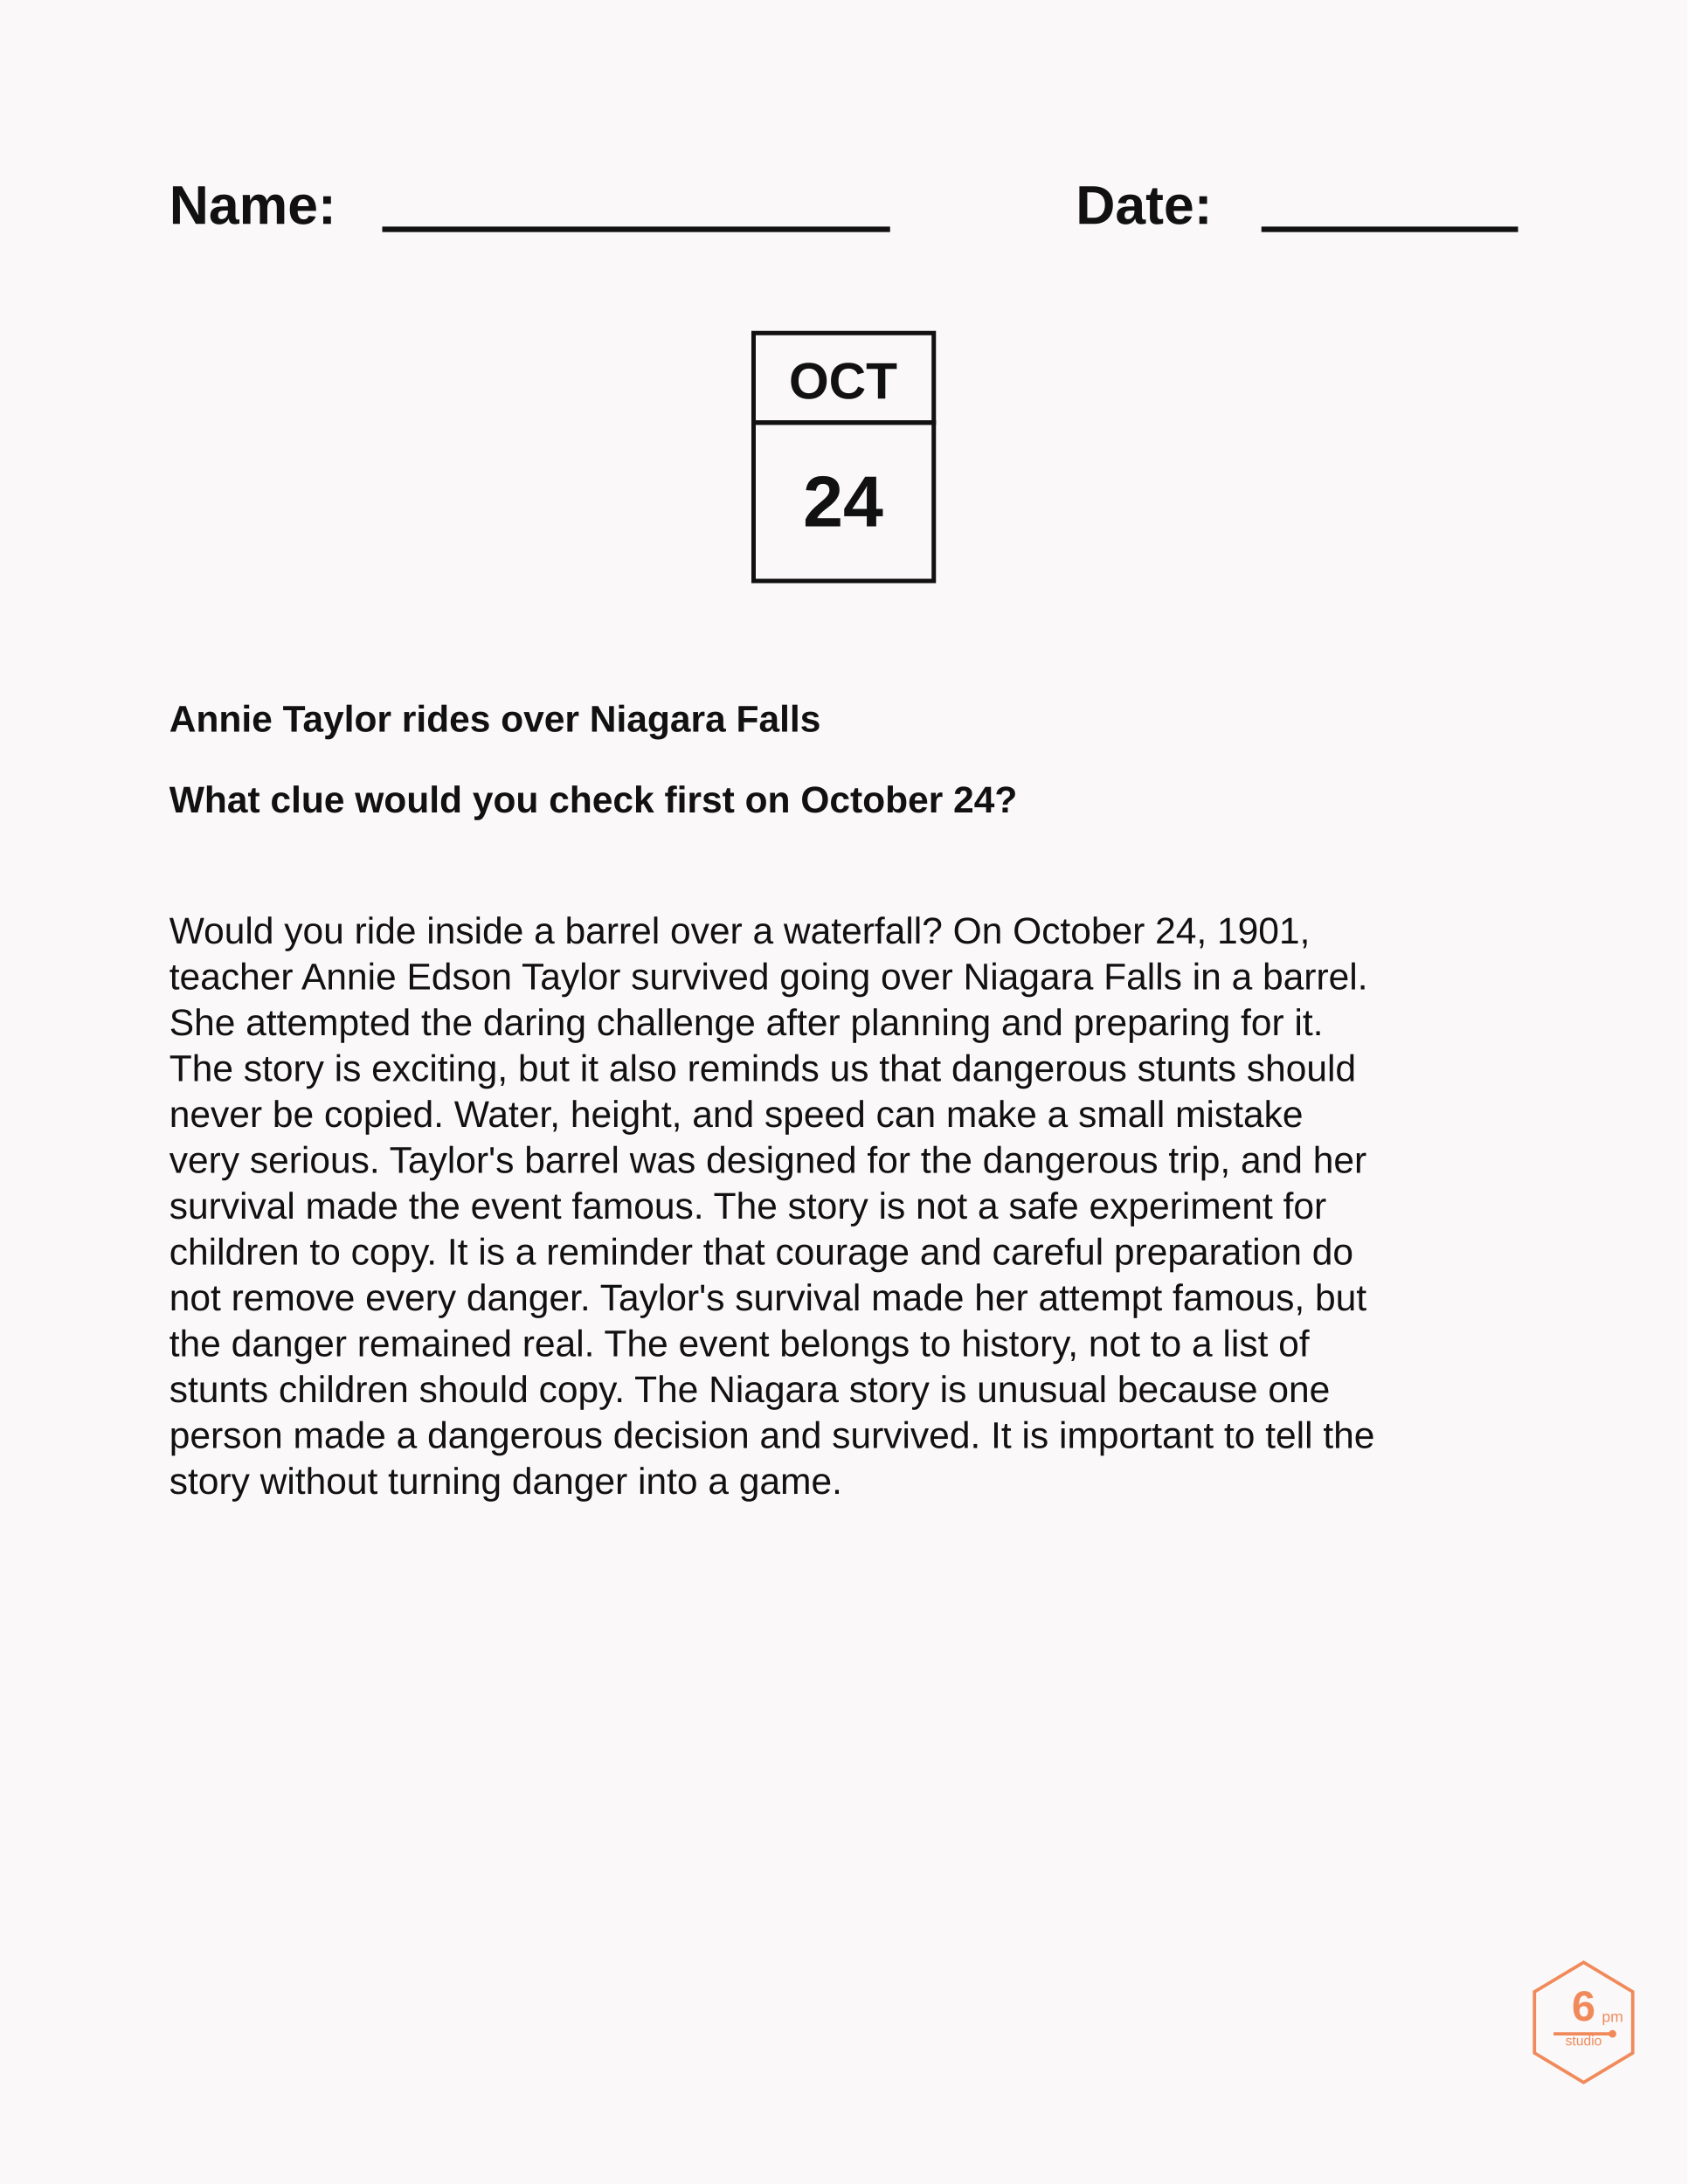
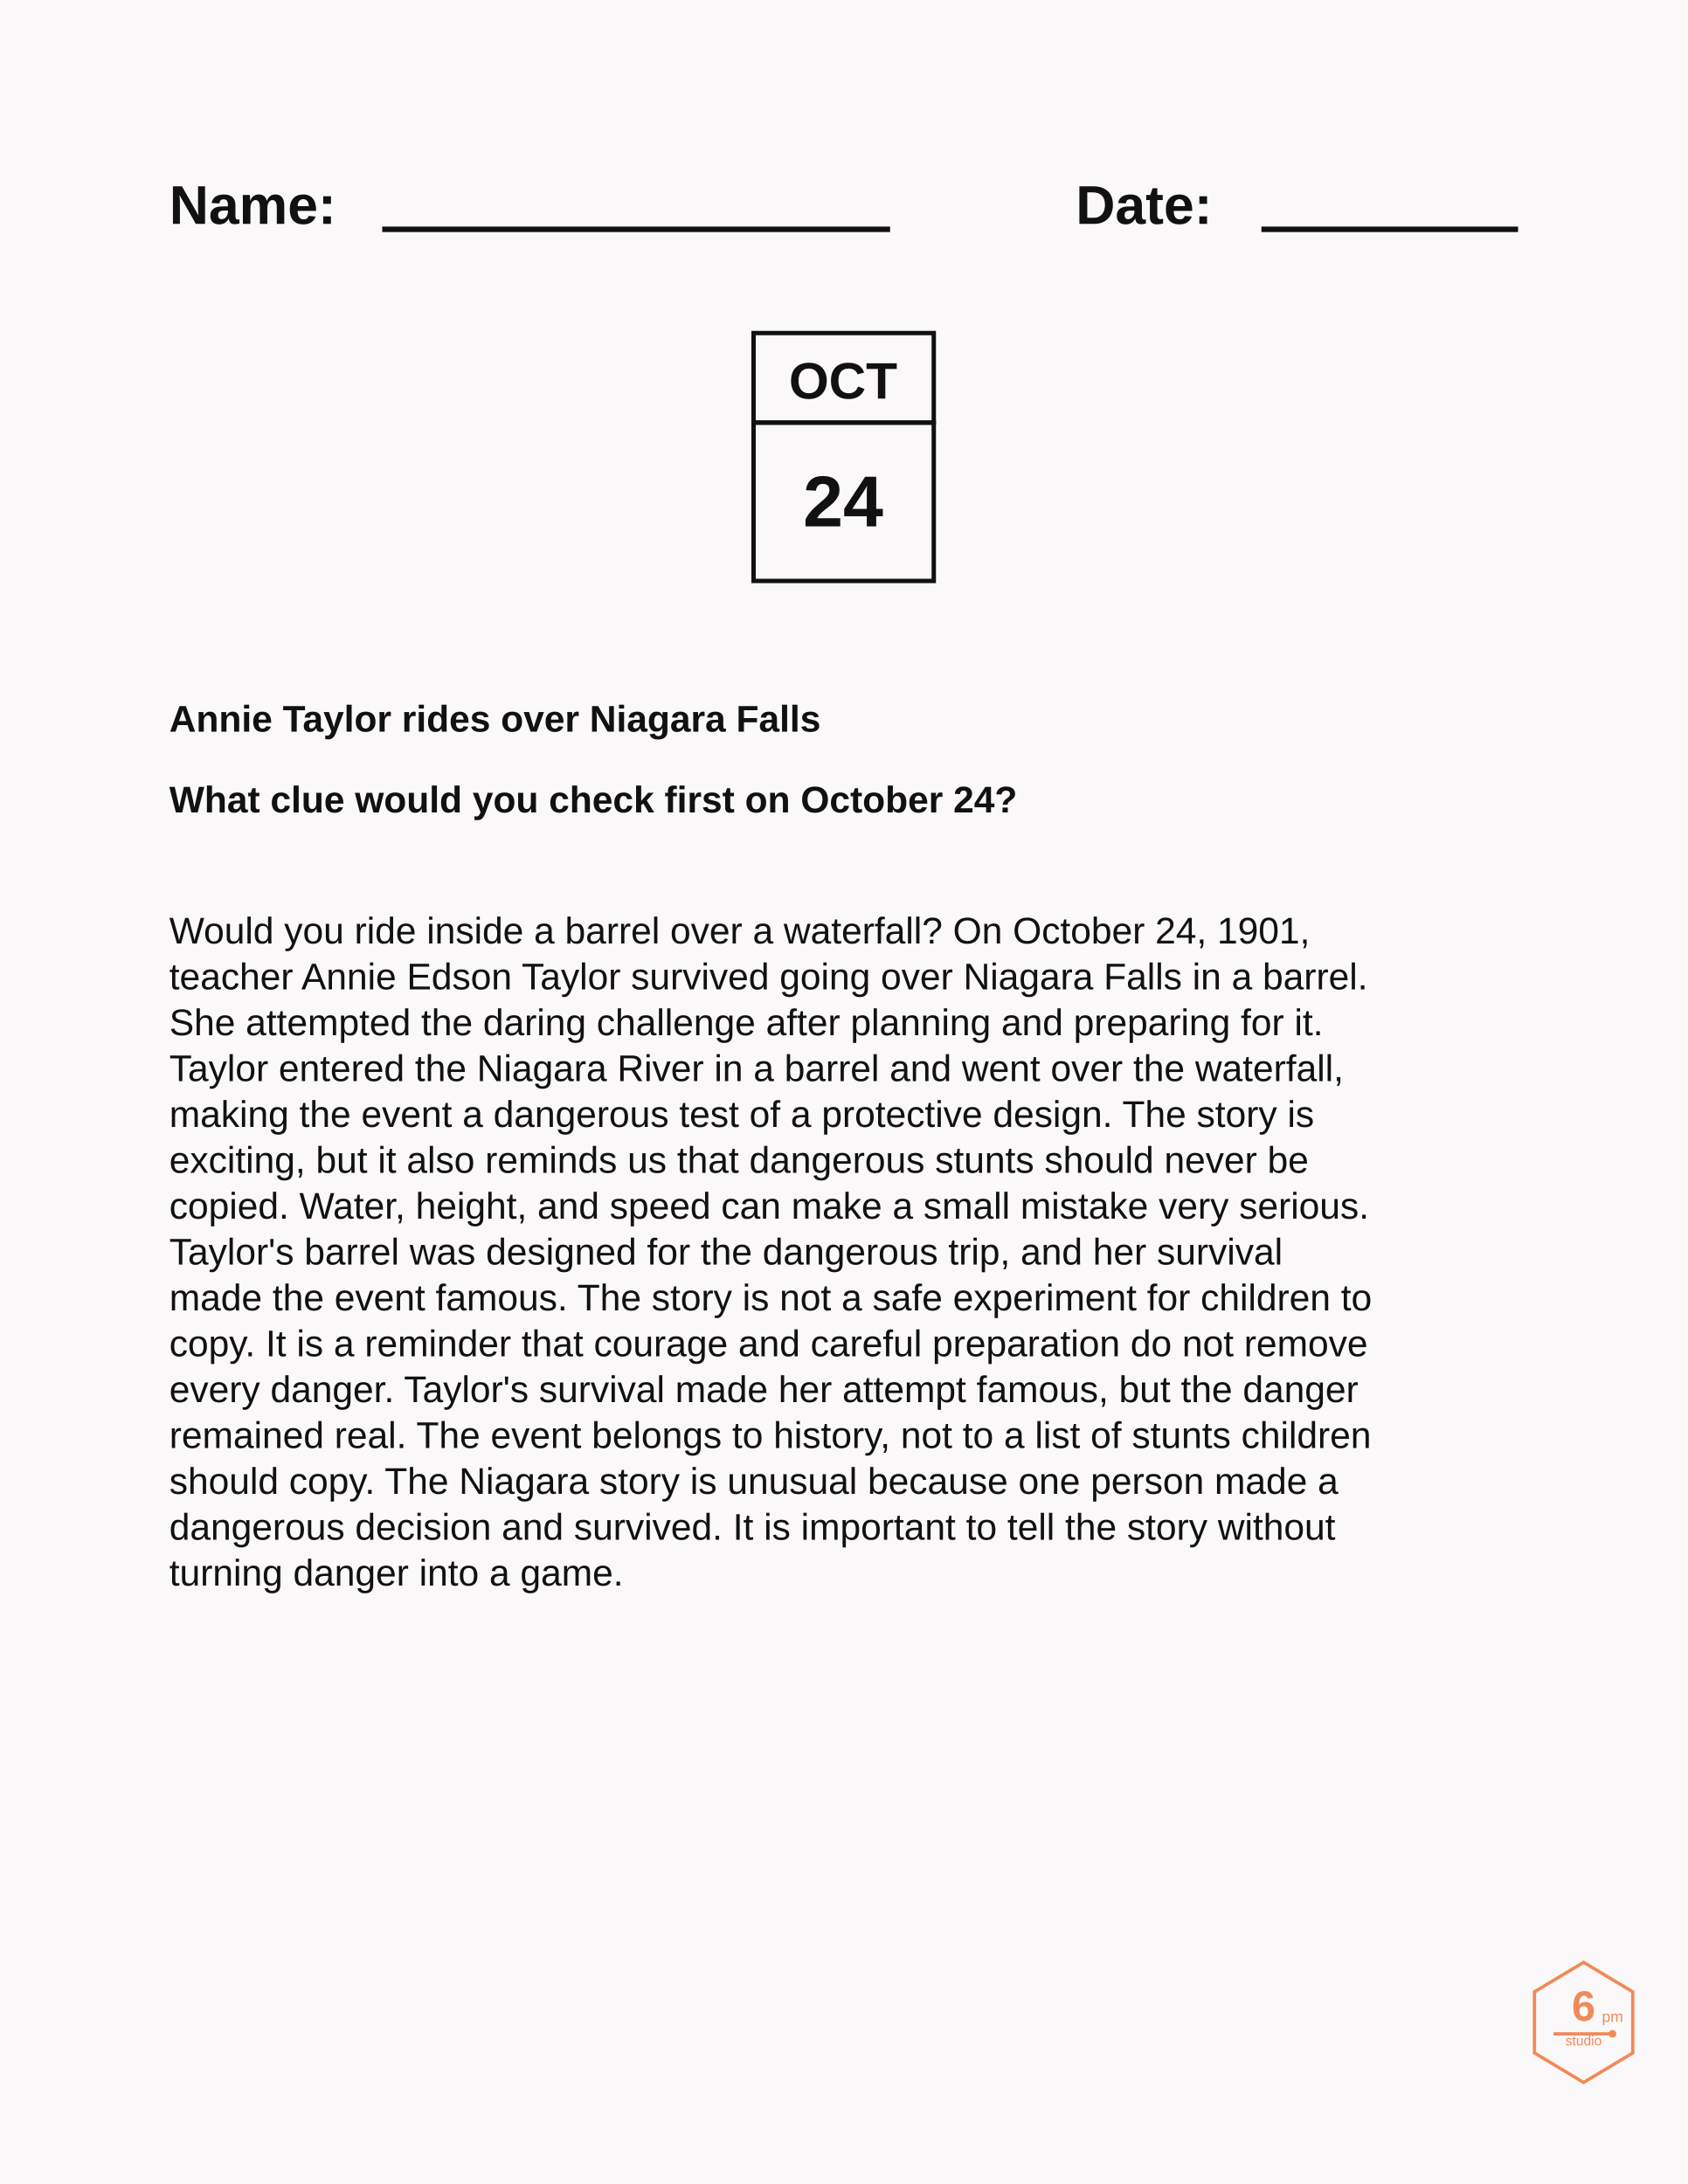
<svg xmlns="http://www.w3.org/2000/svg" width="1545" height="2000" viewBox="0 0 1545 2000" data-template-variant="reading-passage" data-template-version="1.0.0">
  <rect width="1545" height="2000" fill="#faf8f8" />
  <g fill="#111" font-family="Arial, Helvetica, sans-serif">
    <text x="155" y="205" font-size="50" font-weight="700">Name:</text>
    <line x1="350" y1="210" x2="815" y2="210" stroke="#111" stroke-width="5" />
    <text x="985" y="205" font-size="50" font-weight="700">Date:</text>
    <line x1="1155" y1="210" x2="1390" y2="210" stroke="#111" stroke-width="5" />
  </g>
  <g stroke="#111" fill="none" stroke-width="4">
    <rect x="690" y="305" width="165" height="82" />
    <rect x="690" y="387" width="165" height="145" />
  </g>
  <g fill="#111" text-anchor="middle" font-family="Arial, Helvetica, sans-serif">
    <text x="772" y="365" font-size="47" font-weight="700">OCT</text>
    <text x="772" y="482" font-size="66" font-weight="700">24</text>
  </g>
  <g fill="#111" font-family="Arial, Helvetica, sans-serif">
    <g data-content="article" data-x="155" data-width="1235" data-max-characters="72">
      <text data-content="article" x="155" y="670" font-size="34" font-weight="700">Annie Taylor rides over Niagara Falls</text>
      <text data-content="article" x="155" y="744" font-size="34" font-weight="600">What clue would you check first on October 24?</text>
      <text data-content="body" x="155" y="864" font-size="34">Would you ride inside a barrel over a waterfall? On October 24, 1901,</text>
      <text data-content="body" x="155" y="906" font-size="34">teacher Annie Edson Taylor survived going over Niagara Falls in a barrel.</text>
      <text data-content="body" x="155" y="948" font-size="34">She attempted the daring challenge after planning and preparing for it.</text>
-       <text data-content="body" x="155" y="990" font-size="34">The story is exciting, but it also reminds us that dangerous stunts should</text>
-       <text data-content="body" x="155" y="1032" font-size="34">never be copied. Water, height, and speed can make a small mistake</text>
-       <text data-content="body" x="155" y="1074" font-size="34">very serious. Taylor's barrel was designed for the dangerous trip, and her</text>
-       <text data-content="body" x="155" y="1116" font-size="34">survival made the event famous. The story is not a safe experiment for</text>
-       <text data-content="body" x="155" y="1158" font-size="34">children to copy. It is a reminder that courage and careful preparation do</text>
-       <text data-content="body" x="155" y="1200" font-size="34">not remove every danger. Taylor's survival made her attempt famous, but</text>
-       <text data-content="body" x="155" y="1242" font-size="34">the danger remained real. The event belongs to history, not to a list of</text>
-       <text data-content="body" x="155" y="1284" font-size="34">stunts children should copy. The Niagara story is unusual because one</text>
-       <text data-content="body" x="155" y="1326" font-size="34">person made a dangerous decision and survived. It is important to tell the</text>
-       <text data-content="body" x="155" y="1368" font-size="34">story without turning danger into a game.</text>
+       <text data-content="body" x="155" y="990" font-size="34">Taylor entered the Niagara River in a barrel and went over the waterfall,</text>
+       <text data-content="body" x="155" y="1032" font-size="34">making the event a dangerous test of a protective design. The story is</text>
+       <text data-content="body" x="155" y="1074" font-size="34">exciting, but it also reminds us that dangerous stunts should never be</text>
+       <text data-content="body" x="155" y="1116" font-size="34">copied. Water, height, and speed can make a small mistake very serious.</text>
+       <text data-content="body" x="155" y="1158" font-size="34">Taylor's barrel was designed for the dangerous trip, and her survival</text>
+       <text data-content="body" x="155" y="1200" font-size="34">made the event famous. The story is not a safe experiment for children to</text>
+       <text data-content="body" x="155" y="1242" font-size="34">copy. It is a reminder that courage and careful preparation do not remove</text>
+       <text data-content="body" x="155" y="1284" font-size="34">every danger. Taylor's survival made her attempt famous, but the danger</text>
+       <text data-content="body" x="155" y="1326" font-size="34">remained real. The event belongs to history, not to a list of stunts children</text>
+       <text data-content="body" x="155" y="1368" font-size="34">should copy. The Niagara story is unusual because one person made a</text>
+       <text data-content="body" x="155" y="1410" font-size="34">dangerous decision and survived. It is important to tell the story without</text>
+       <text data-content="body" x="155" y="1452" font-size="34">turning danger into a game.</text>
    </g>
  </g>
  <g transform="translate(1495 1876) scale(0.5) translate(-1495 -1876)">
    <g transform="translate(1305 1710)" fill="none" stroke="#f18a5b" stroke-width="6">
      <path d="M100 8 190 62v112l-90 54-90-54V62Z" />
      <path d="M45 139h110" />
      <circle cx="153" cy="139" r="4" fill="#f18a5b" />
    </g>
    <text x="1405" y="1825" fill="#f18a5b" text-anchor="middle" font-family="Arial, Helvetica, sans-serif" font-size="78" font-weight="700">6</text>
    <text x="1458" y="1827" fill="#f18a5b" text-anchor="middle" font-family="Arial, Helvetica, sans-serif" font-size="28">pm</text>
    <text x="1405" y="1870" fill="#f18a5b" text-anchor="middle" font-family="Arial, Helvetica, sans-serif" font-size="25">studio</text>
  </g>
</svg>
